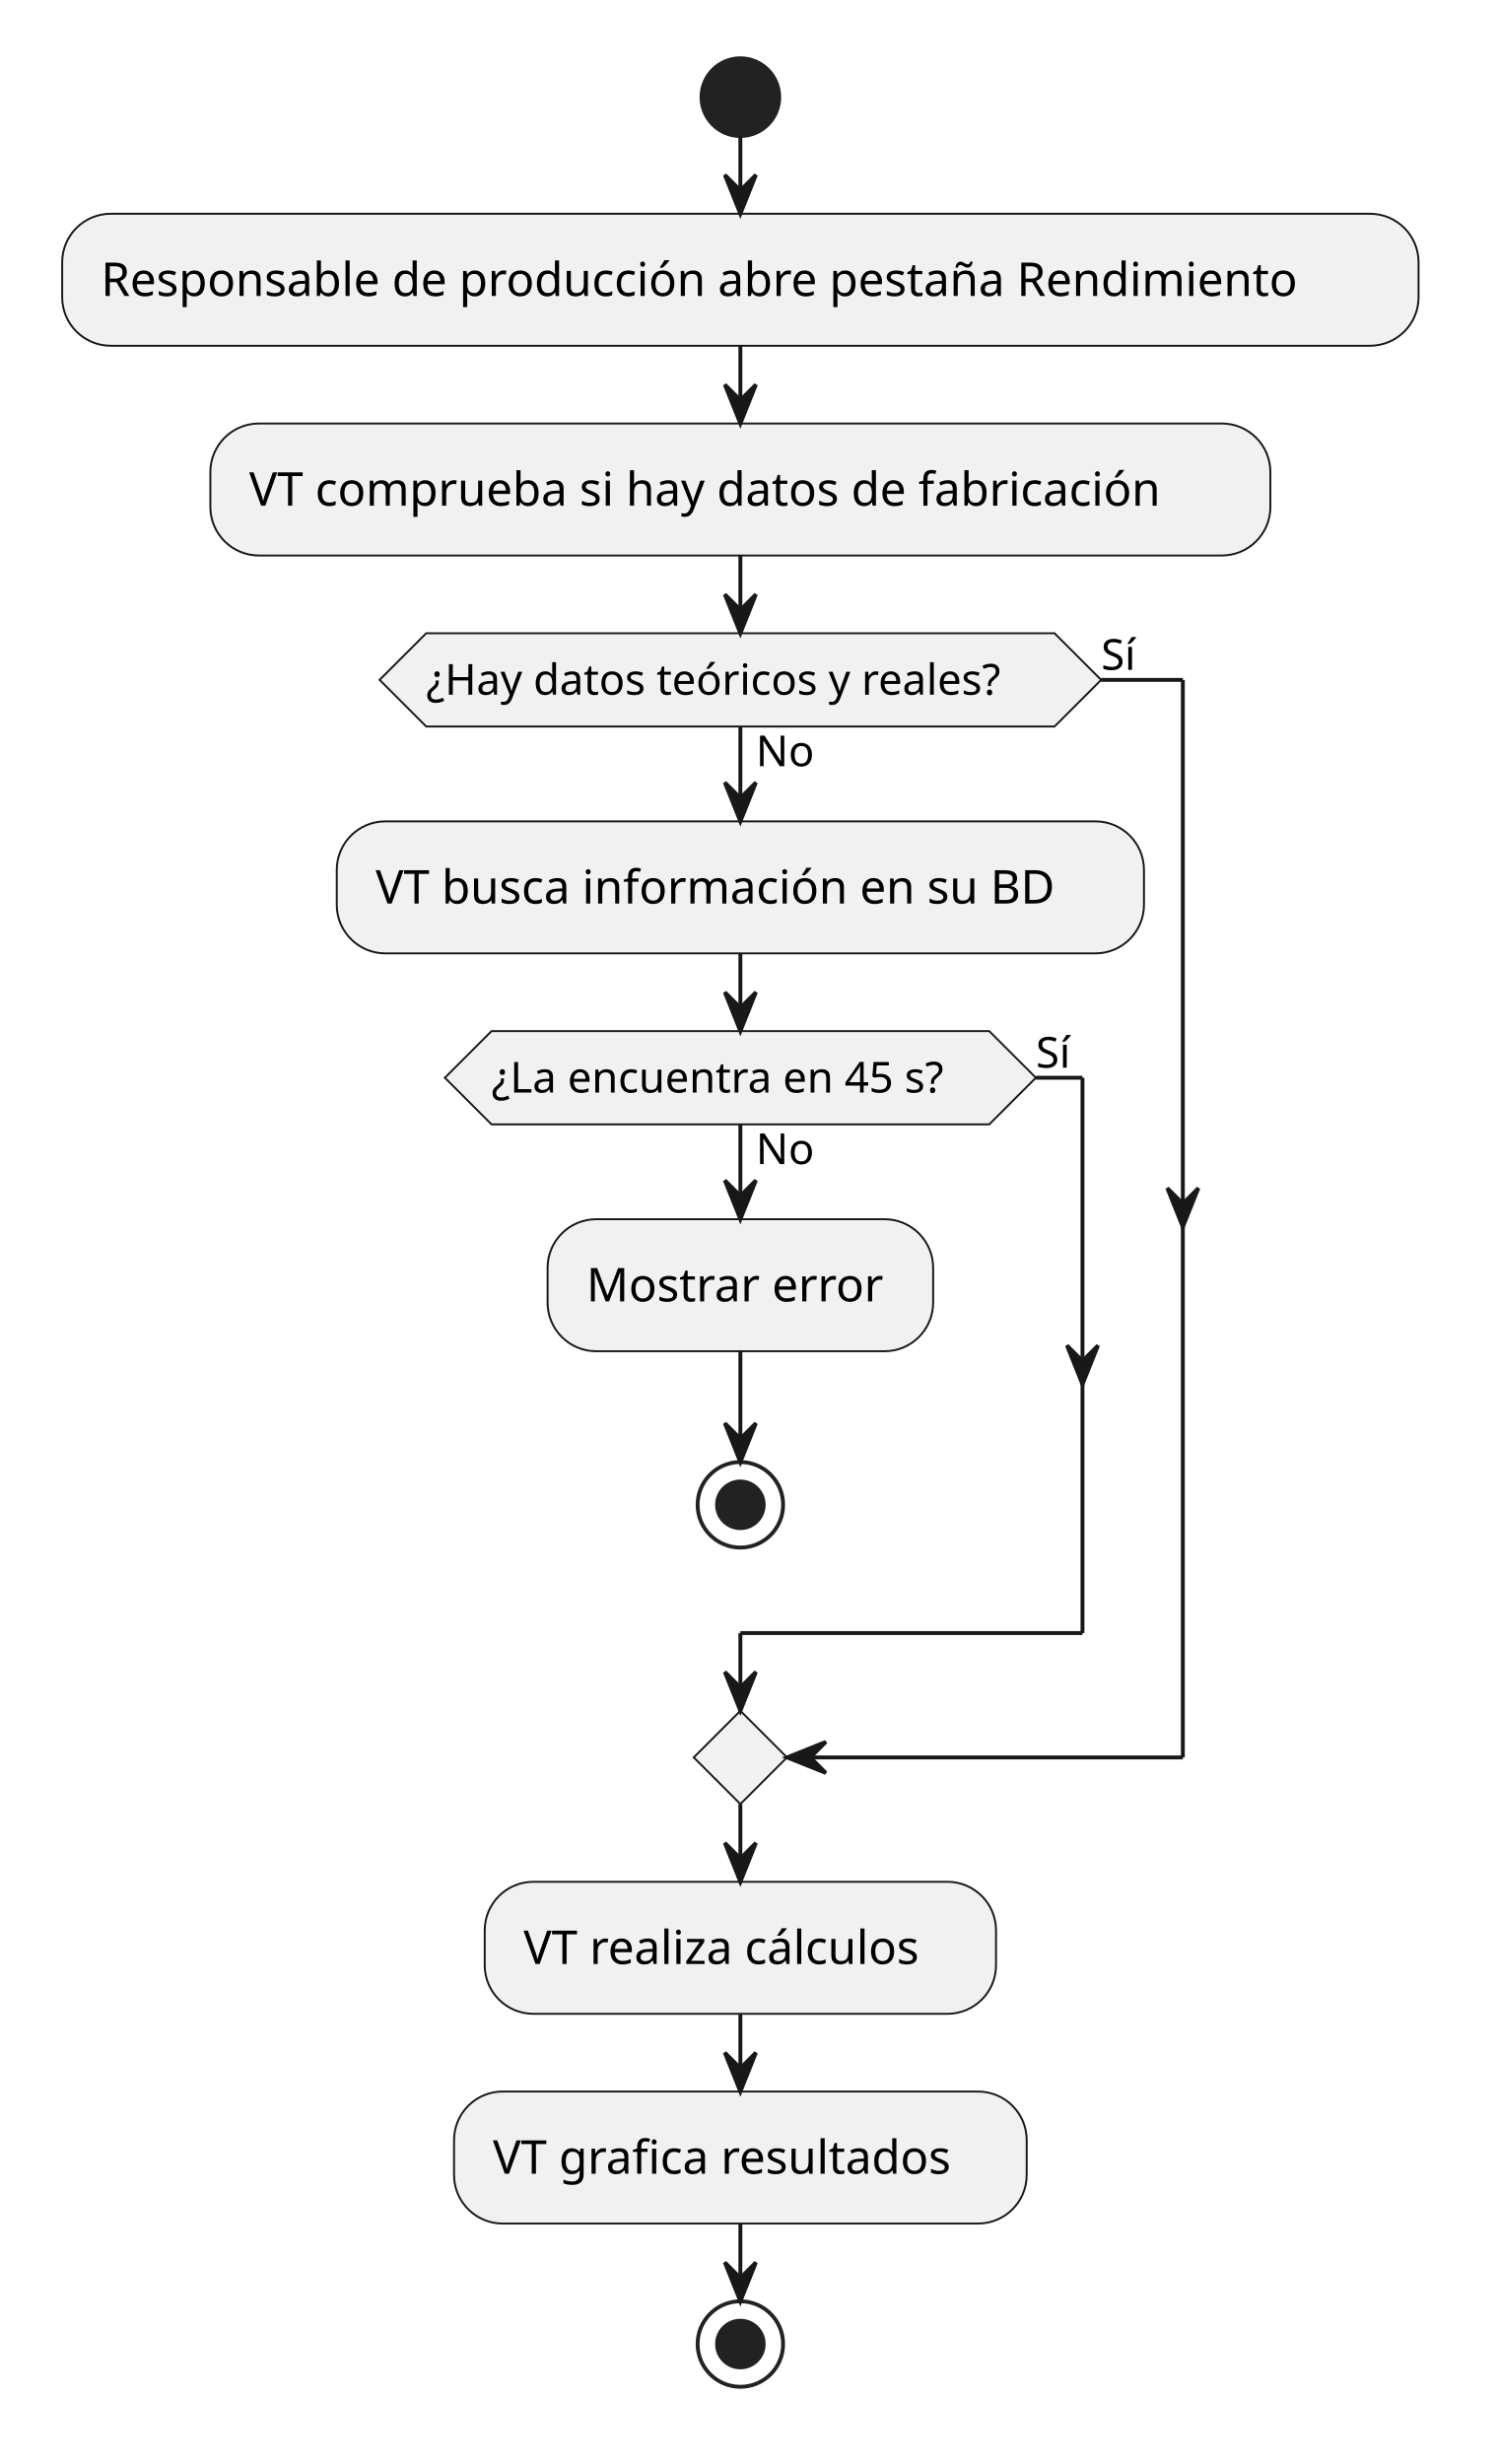
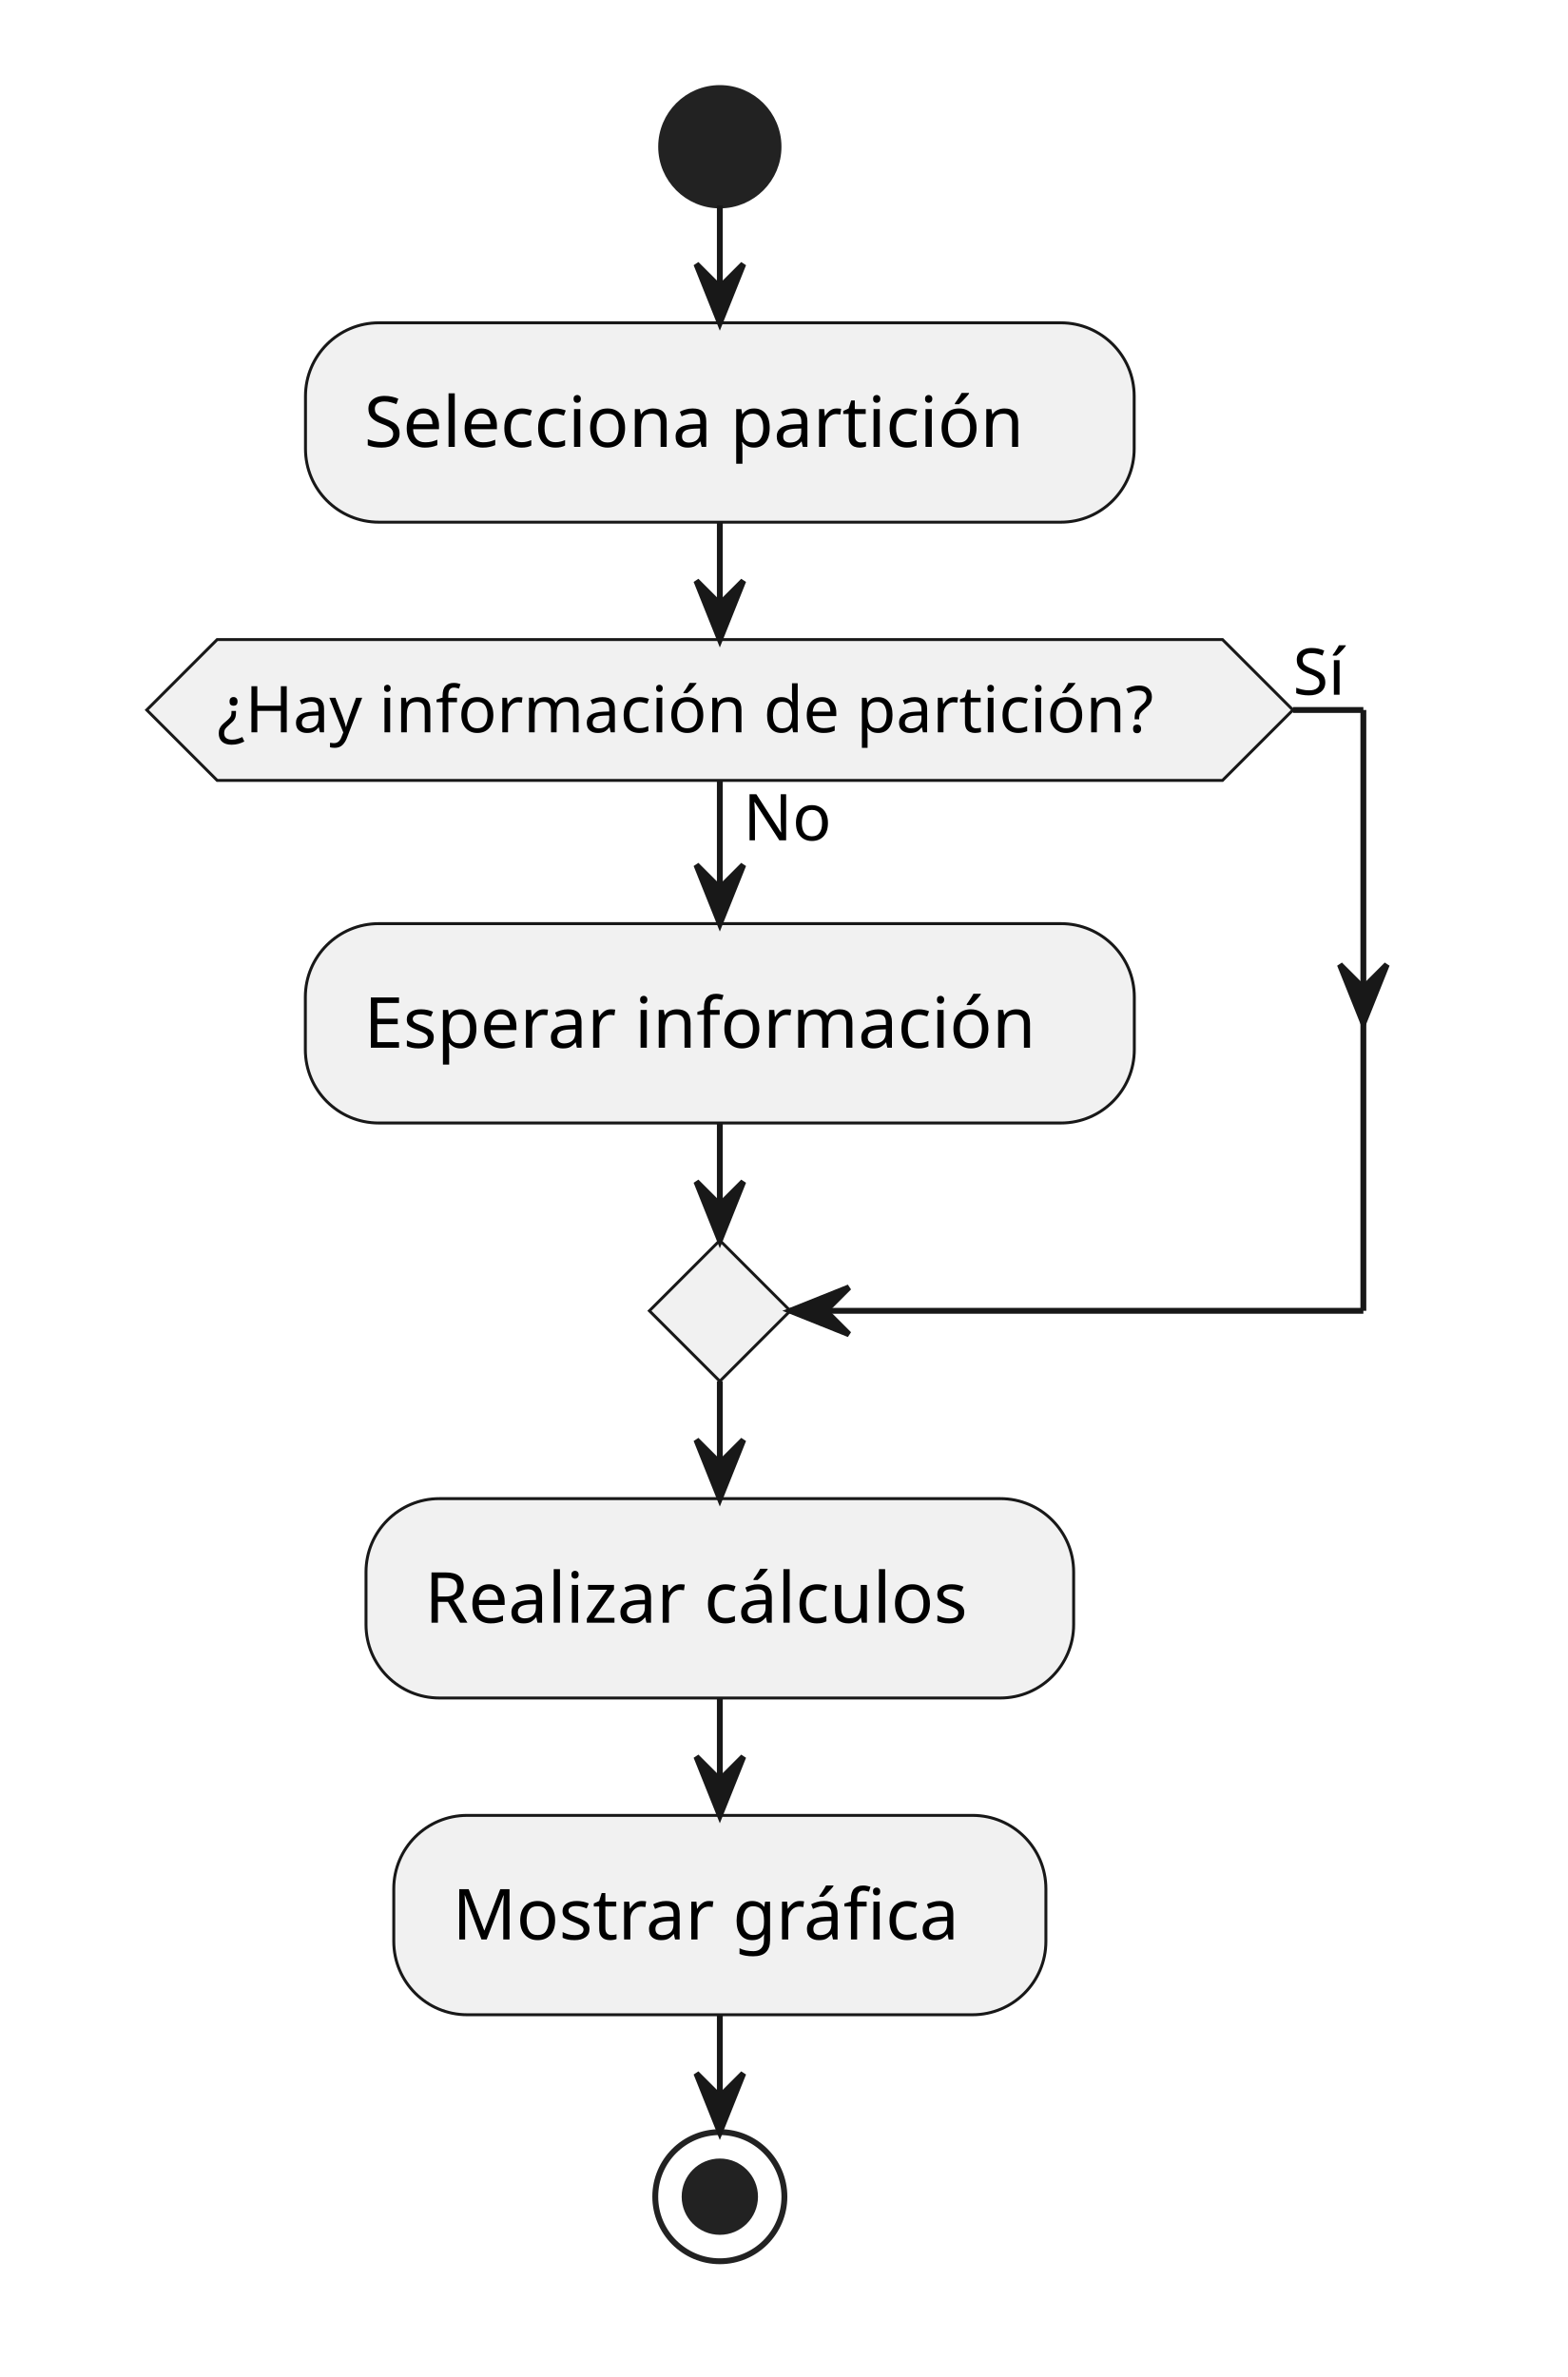
- <svg xmlns="http://www.w3.org/2000/svg" contentStyleType="text/css" data-diagram-type="ACTIVITY" height="634px" preserveAspectRatio="none" style="width:385px;height:634px;background:#FFFFFF;" version="1.1" viewBox="0 0 385 634" width="385px" zoomAndPan="magnify">
+ <svg xmlns="http://www.w3.org/2000/svg" contentStyleType="text/css" data-diagram-type="ACTIVITY" height="405px" preserveAspectRatio="none" style="width:267px;height:405px;background:#FFFFFF;" version="1.1" viewBox="0 0 267 405" width="267px" zoomAndPan="magnify">
  <defs />
  <g>
-     <ellipse cx="190.517" cy="25" fill="#222222" rx="10" ry="10" style="stroke:#222222;stroke-width:1;" />
-     <rect fill="#F1F1F1" height="33.969" rx="12.5" ry="12.5" style="stroke:#181818;stroke-width:0.5;" width="349.033" x="16" y="55" />
-     <text fill="#000000" font-family="sans-serif" font-size="12" lengthAdjust="spacing" textLength="329.033" x="26" y="76.139">Responsable de producción abre pestaña Rendimiento</text>
-     <rect fill="#F1F1F1" height="33.969" rx="12.5" ry="12.5" style="stroke:#181818;stroke-width:0.5;" width="272.773" x="54.13" y="108.969" />
-     <text fill="#000000" font-family="sans-serif" font-size="12" lengthAdjust="spacing" textLength="252.773" x="64.13" y="130.107">VT comprueba si hay datos de fabricación</text>
-     <rect fill="#F1F1F1" height="33.969" rx="12.5" ry="12.5" style="stroke:#181818;stroke-width:0.5;" width="207.717" x="86.658" y="211.34" />
-     <text fill="#000000" font-family="sans-serif" font-size="12" lengthAdjust="spacing" textLength="187.717" x="96.658" y="232.478">VT busca información en su BD</text>
-     <rect fill="#F1F1F1" height="33.969" rx="12.5" ry="12.5" style="stroke:#181818;stroke-width:0.5;" width="99.213" x="140.91" y="313.711" />
-     <text fill="#000000" font-family="sans-serif" font-size="12" lengthAdjust="spacing" textLength="79.213" x="150.91" y="334.85">Mostrar error</text>
-     <ellipse cx="190.517" cy="387.195" fill="none" rx="11" ry="11" style="stroke:#222222;stroke-width:1;" />
-     <ellipse cx="190.517" cy="387.195" fill="#222222" rx="6" ry="6" style="stroke:#222222;stroke-width:1;" />
-     <polygon fill="#F1F1F1" points="126.48,265.309,254.554,265.309,266.553,277.309,254.554,289.309,126.48,289.309,114.48,277.309,126.48,265.309" style="stroke:#181818;stroke-width:0.5;" />
-     <text fill="#000000" font-family="sans-serif" font-size="11" lengthAdjust="spacing" textLength="14.959" x="194.517" y="299.519">No</text>
-     <text fill="#000000" font-family="sans-serif" font-size="11" lengthAdjust="spacing" textLength="128.074" x="126.48" y="281.117">¿La encuentra en 45 s?</text>
-     <text fill="#000000" font-family="sans-serif" font-size="11" lengthAdjust="spacing" textLength="10.039" x="266.553" y="274.714">Sí</text>
-     <polygon fill="#F1F1F1" points="109.679,162.938,271.354,162.938,283.354,174.938,271.354,186.938,109.679,186.938,97.679,174.938,109.679,162.938" style="stroke:#181818;stroke-width:0.5;" />
-     <text fill="#000000" font-family="sans-serif" font-size="11" lengthAdjust="spacing" textLength="14.959" x="194.517" y="197.148">No</text>
-     <text fill="#000000" font-family="sans-serif" font-size="11" lengthAdjust="spacing" textLength="161.675" x="109.679" y="178.746">¿Hay datos teóricos y reales?</text>
-     <text fill="#000000" font-family="sans-serif" font-size="11" lengthAdjust="spacing" textLength="10.039" x="283.354" y="172.343">Sí</text>
-     <polygon fill="#F1F1F1" points="190.517,440.195,202.517,452.195,190.517,464.195,178.517,452.195,190.517,440.195" style="stroke:#181818;stroke-width:0.5;" />
-     <rect fill="#F1F1F1" height="33.969" rx="12.5" ry="12.5" style="stroke:#181818;stroke-width:0.5;" width="131.574" x="124.73" y="484.195" />
-     <text fill="#000000" font-family="sans-serif" font-size="12" lengthAdjust="spacing" textLength="111.574" x="134.73" y="505.334">VT realiza cálculos</text>
-     <rect fill="#F1F1F1" height="33.969" rx="12.5" ry="12.5" style="stroke:#181818;stroke-width:0.5;" width="147.359" x="116.837" y="538.164" />
-     <text fill="#000000" font-family="sans-serif" font-size="12" lengthAdjust="spacing" textLength="127.359" x="126.837" y="559.303">VT grafica resultados</text>
-     <ellipse cx="190.517" cy="603.133" fill="none" rx="11" ry="11" style="stroke:#222222;stroke-width:1;" />
-     <ellipse cx="190.517" cy="603.133" fill="#222222" rx="6" ry="6" style="stroke:#222222;stroke-width:1;" />
-     <line style="stroke:#181818;stroke-width:1;" x1="190.517" x2="190.517" y1="35" y2="55" />
-     <polygon fill="#181818" points="186.517,45,190.517,55,194.517,45,190.517,49" style="stroke:#181818;stroke-width:1;" />
-     <line style="stroke:#181818;stroke-width:1;" x1="190.517" x2="190.517" y1="88.969" y2="108.969" />
-     <polygon fill="#181818" points="186.517,98.969,190.517,108.969,194.517,98.969,190.517,102.969" style="stroke:#181818;stroke-width:1;" />
-     <line style="stroke:#181818;stroke-width:1;" x1="190.517" x2="190.517" y1="347.68" y2="376.195" />
-     <polygon fill="#181818" points="186.517,366.195,190.517,376.195,194.517,366.195,190.517,370.195" style="stroke:#181818;stroke-width:1;" />
-     <line style="stroke:#181818;stroke-width:1;" x1="190.517" x2="190.517" y1="289.309" y2="313.711" />
-     <polygon fill="#181818" points="186.517,303.711,190.517,313.711,194.517,303.711,190.517,307.711" style="stroke:#181818;stroke-width:1;" />
-     <line style="stroke:#181818;stroke-width:1;" x1="266.553" x2="278.553" y1="277.309" y2="277.309" />
-     <polygon fill="#181818" points="274.553,346.195,278.553,356.195,282.553,346.195,278.553,350.195" style="stroke:#181818;stroke-width:1;" />
-     <line style="stroke:#181818;stroke-width:1;" x1="278.553" x2="278.553" y1="277.309" y2="420.195" />
-     <line style="stroke:#181818;stroke-width:1;" x1="278.553" x2="190.517" y1="420.195" y2="420.195" />
-     <line style="stroke:#181818;stroke-width:1;" x1="190.517" x2="190.517" y1="420.195" y2="440.195" />
-     <polygon fill="#181818" points="186.517,430.195,190.517,440.195,194.517,430.195,190.517,434.195" style="stroke:#181818;stroke-width:1;" />
-     <line style="stroke:#181818;stroke-width:1;" x1="190.517" x2="190.517" y1="245.309" y2="265.309" />
-     <polygon fill="#181818" points="186.517,255.309,190.517,265.309,194.517,255.309,190.517,259.309" style="stroke:#181818;stroke-width:1;" />
-     <line style="stroke:#181818;stroke-width:1;" x1="190.517" x2="190.517" y1="186.938" y2="211.34" />
-     <polygon fill="#181818" points="186.517,201.34,190.517,211.34,194.517,201.34,190.517,205.34" style="stroke:#181818;stroke-width:1;" />
-     <line style="stroke:#181818;stroke-width:1;" x1="283.354" x2="304.375" y1="174.938" y2="174.938" />
-     <polygon fill="#181818" points="300.375,305.711,304.375,315.711,308.375,305.711,304.375,309.711" style="stroke:#181818;stroke-width:1;" />
-     <line style="stroke:#181818;stroke-width:1;" x1="304.375" x2="304.375" y1="174.938" y2="452.195" />
-     <line style="stroke:#181818;stroke-width:1;" x1="304.375" x2="202.517" y1="452.195" y2="452.195" />
-     <polygon fill="#181818" points="212.517,448.195,202.517,452.195,212.517,456.195,208.517,452.195" style="stroke:#181818;stroke-width:1;" />
-     <line style="stroke:#181818;stroke-width:1;" x1="190.517" x2="190.517" y1="142.938" y2="162.938" />
-     <polygon fill="#181818" points="186.517,152.938,190.517,162.938,194.517,152.938,190.517,156.938" style="stroke:#181818;stroke-width:1;" />
-     <line style="stroke:#181818;stroke-width:1;" x1="190.517" x2="190.517" y1="464.195" y2="484.195" />
-     <polygon fill="#181818" points="186.517,474.195,190.517,484.195,194.517,474.195,190.517,478.195" style="stroke:#181818;stroke-width:1;" />
-     <line style="stroke:#181818;stroke-width:1;" x1="190.517" x2="190.517" y1="518.164" y2="538.164" />
-     <polygon fill="#181818" points="186.517,528.164,190.517,538.164,194.517,528.164,190.517,532.164" style="stroke:#181818;stroke-width:1;" />
-     <line style="stroke:#181818;stroke-width:1;" x1="190.517" x2="190.517" y1="572.133" y2="592.133" />
-     <polygon fill="#181818" points="186.517,582.133,190.517,592.133,194.517,582.133,190.517,586.133" style="stroke:#181818;stroke-width:1;" />
+     <ellipse cx="122.637" cy="25" fill="#222222" rx="10" ry="10" style="stroke:#222222;stroke-width:1;" />
+     <rect fill="#F1F1F1" height="33.969" rx="12.5" ry="12.5" style="stroke:#181818;stroke-width:0.5;" width="141.184" x="52.045" y="55" />
+     <text fill="#000000" font-family="sans-serif" font-size="12" lengthAdjust="spacing" textLength="121.184" x="62.045" y="76.139">Selecciona partición</text>
+     <rect fill="#F1F1F1" height="33.969" rx="12.5" ry="12.5" style="stroke:#181818;stroke-width:0.5;" width="141.231" x="52.022" y="157.371" />
+     <text fill="#000000" font-family="sans-serif" font-size="12" lengthAdjust="spacing" textLength="121.231" x="62.022" y="178.51">Esperar información</text>
+     <polygon fill="#F1F1F1" points="37,108.969,208.273,108.969,220.273,120.969,208.273,132.969,37,132.969,25,120.969,37,108.969" style="stroke:#181818;stroke-width:0.5;" />
+     <text fill="#000000" font-family="sans-serif" font-size="11" lengthAdjust="spacing" textLength="14.959" x="126.637" y="143.179">No</text>
+     <text fill="#000000" font-family="sans-serif" font-size="11" lengthAdjust="spacing" textLength="171.273" x="37" y="124.777">¿Hay información de partición?</text>
+     <text fill="#000000" font-family="sans-serif" font-size="11" lengthAdjust="spacing" textLength="10.039" x="220.273" y="118.374">Sí</text>
+     <polygon fill="#F1F1F1" points="122.637,211.34,134.637,223.34,122.637,235.34,110.637,223.34,122.637,211.34" style="stroke:#181818;stroke-width:0.5;" />
+     <rect fill="#F1F1F1" height="33.969" rx="12.5" ry="12.5" style="stroke:#181818;stroke-width:0.5;" width="120.559" x="62.357" y="255.34" />
+     <text fill="#000000" font-family="sans-serif" font-size="12" lengthAdjust="spacing" textLength="100.559" x="72.357" y="276.478">Realizar cálculos</text>
+     <rect fill="#F1F1F1" height="33.969" rx="12.5" ry="12.5" style="stroke:#181818;stroke-width:0.5;" width="111.102" x="67.086" y="309.309" />
+     <text fill="#000000" font-family="sans-serif" font-size="12" lengthAdjust="spacing" textLength="91.102" x="77.086" y="330.447">Mostrar gráfica</text>
+     <ellipse cx="122.637" cy="374.277" fill="none" rx="11" ry="11" style="stroke:#222222;stroke-width:1;" />
+     <ellipse cx="122.637" cy="374.277" fill="#222222" rx="6" ry="6" style="stroke:#222222;stroke-width:1;" />
+     <line style="stroke:#181818;stroke-width:1;" x1="122.637" x2="122.637" y1="35" y2="55" />
+     <polygon fill="#181818" points="118.637,45,122.637,55,126.637,45,122.637,49" style="stroke:#181818;stroke-width:1;" />
+     <line style="stroke:#181818;stroke-width:1;" x1="122.637" x2="122.637" y1="132.969" y2="157.371" />
+     <polygon fill="#181818" points="118.637,147.371,122.637,157.371,126.637,147.371,122.637,151.371" style="stroke:#181818;stroke-width:1;" />
+     <line style="stroke:#181818;stroke-width:1;" x1="220.273" x2="232.273" y1="120.969" y2="120.969" />
+     <polygon fill="#181818" points="228.273,164.356,232.273,174.356,236.273,164.356,232.273,168.356" style="stroke:#181818;stroke-width:1;" />
+     <line style="stroke:#181818;stroke-width:1;" x1="232.273" x2="232.273" y1="120.969" y2="223.34" />
+     <line style="stroke:#181818;stroke-width:1;" x1="232.273" x2="134.637" y1="223.34" y2="223.34" />
+     <polygon fill="#181818" points="144.637,219.34,134.637,223.34,144.637,227.34,140.637,223.34" style="stroke:#181818;stroke-width:1;" />
+     <line style="stroke:#181818;stroke-width:1;" x1="122.637" x2="122.637" y1="191.34" y2="211.34" />
+     <polygon fill="#181818" points="118.637,201.34,122.637,211.34,126.637,201.34,122.637,205.34" style="stroke:#181818;stroke-width:1;" />
+     <line style="stroke:#181818;stroke-width:1;" x1="122.637" x2="122.637" y1="88.969" y2="108.969" />
+     <polygon fill="#181818" points="118.637,98.969,122.637,108.969,126.637,98.969,122.637,102.969" style="stroke:#181818;stroke-width:1;" />
+     <line style="stroke:#181818;stroke-width:1;" x1="122.637" x2="122.637" y1="235.34" y2="255.34" />
+     <polygon fill="#181818" points="118.637,245.34,122.637,255.34,126.637,245.34,122.637,249.34" style="stroke:#181818;stroke-width:1;" />
+     <line style="stroke:#181818;stroke-width:1;" x1="122.637" x2="122.637" y1="289.309" y2="309.309" />
+     <polygon fill="#181818" points="118.637,299.309,122.637,309.309,126.637,299.309,122.637,303.309" style="stroke:#181818;stroke-width:1;" />
+     <line style="stroke:#181818;stroke-width:1;" x1="122.637" x2="122.637" y1="343.277" y2="363.277" />
+     <polygon fill="#181818" points="118.637,353.277,122.637,363.277,126.637,353.277,122.637,357.277" style="stroke:#181818;stroke-width:1;" />
  </g>
</svg>
